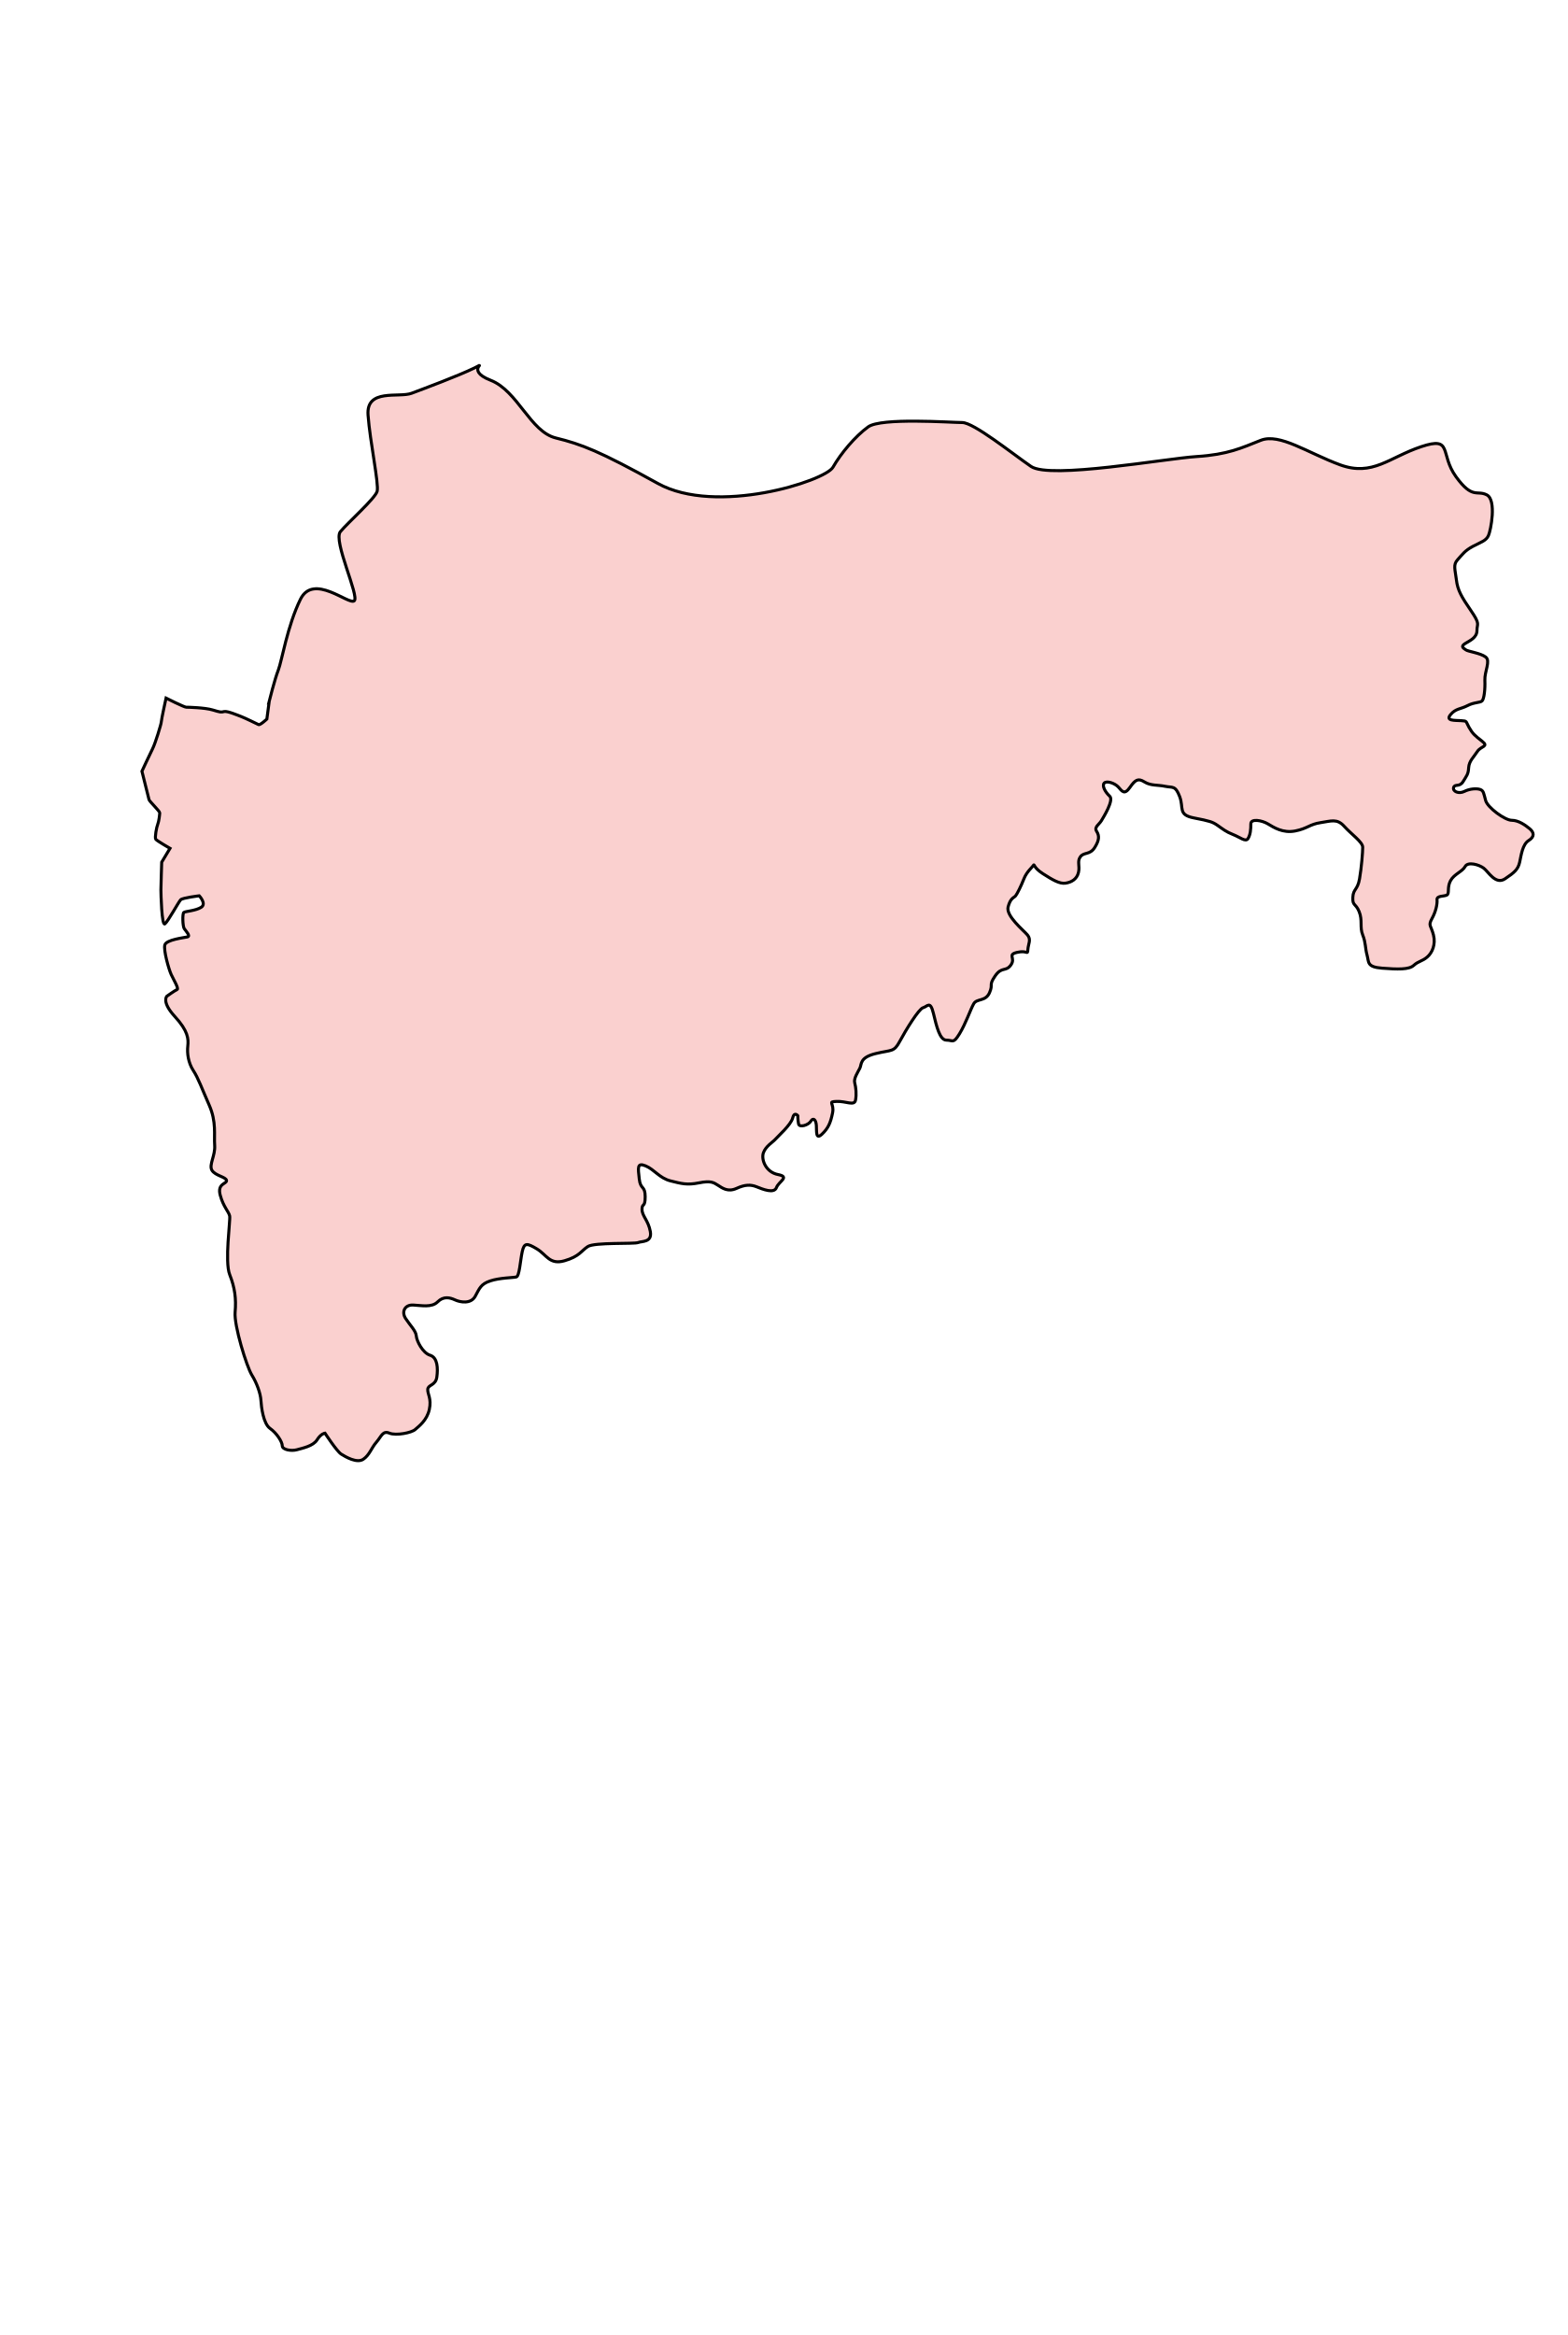
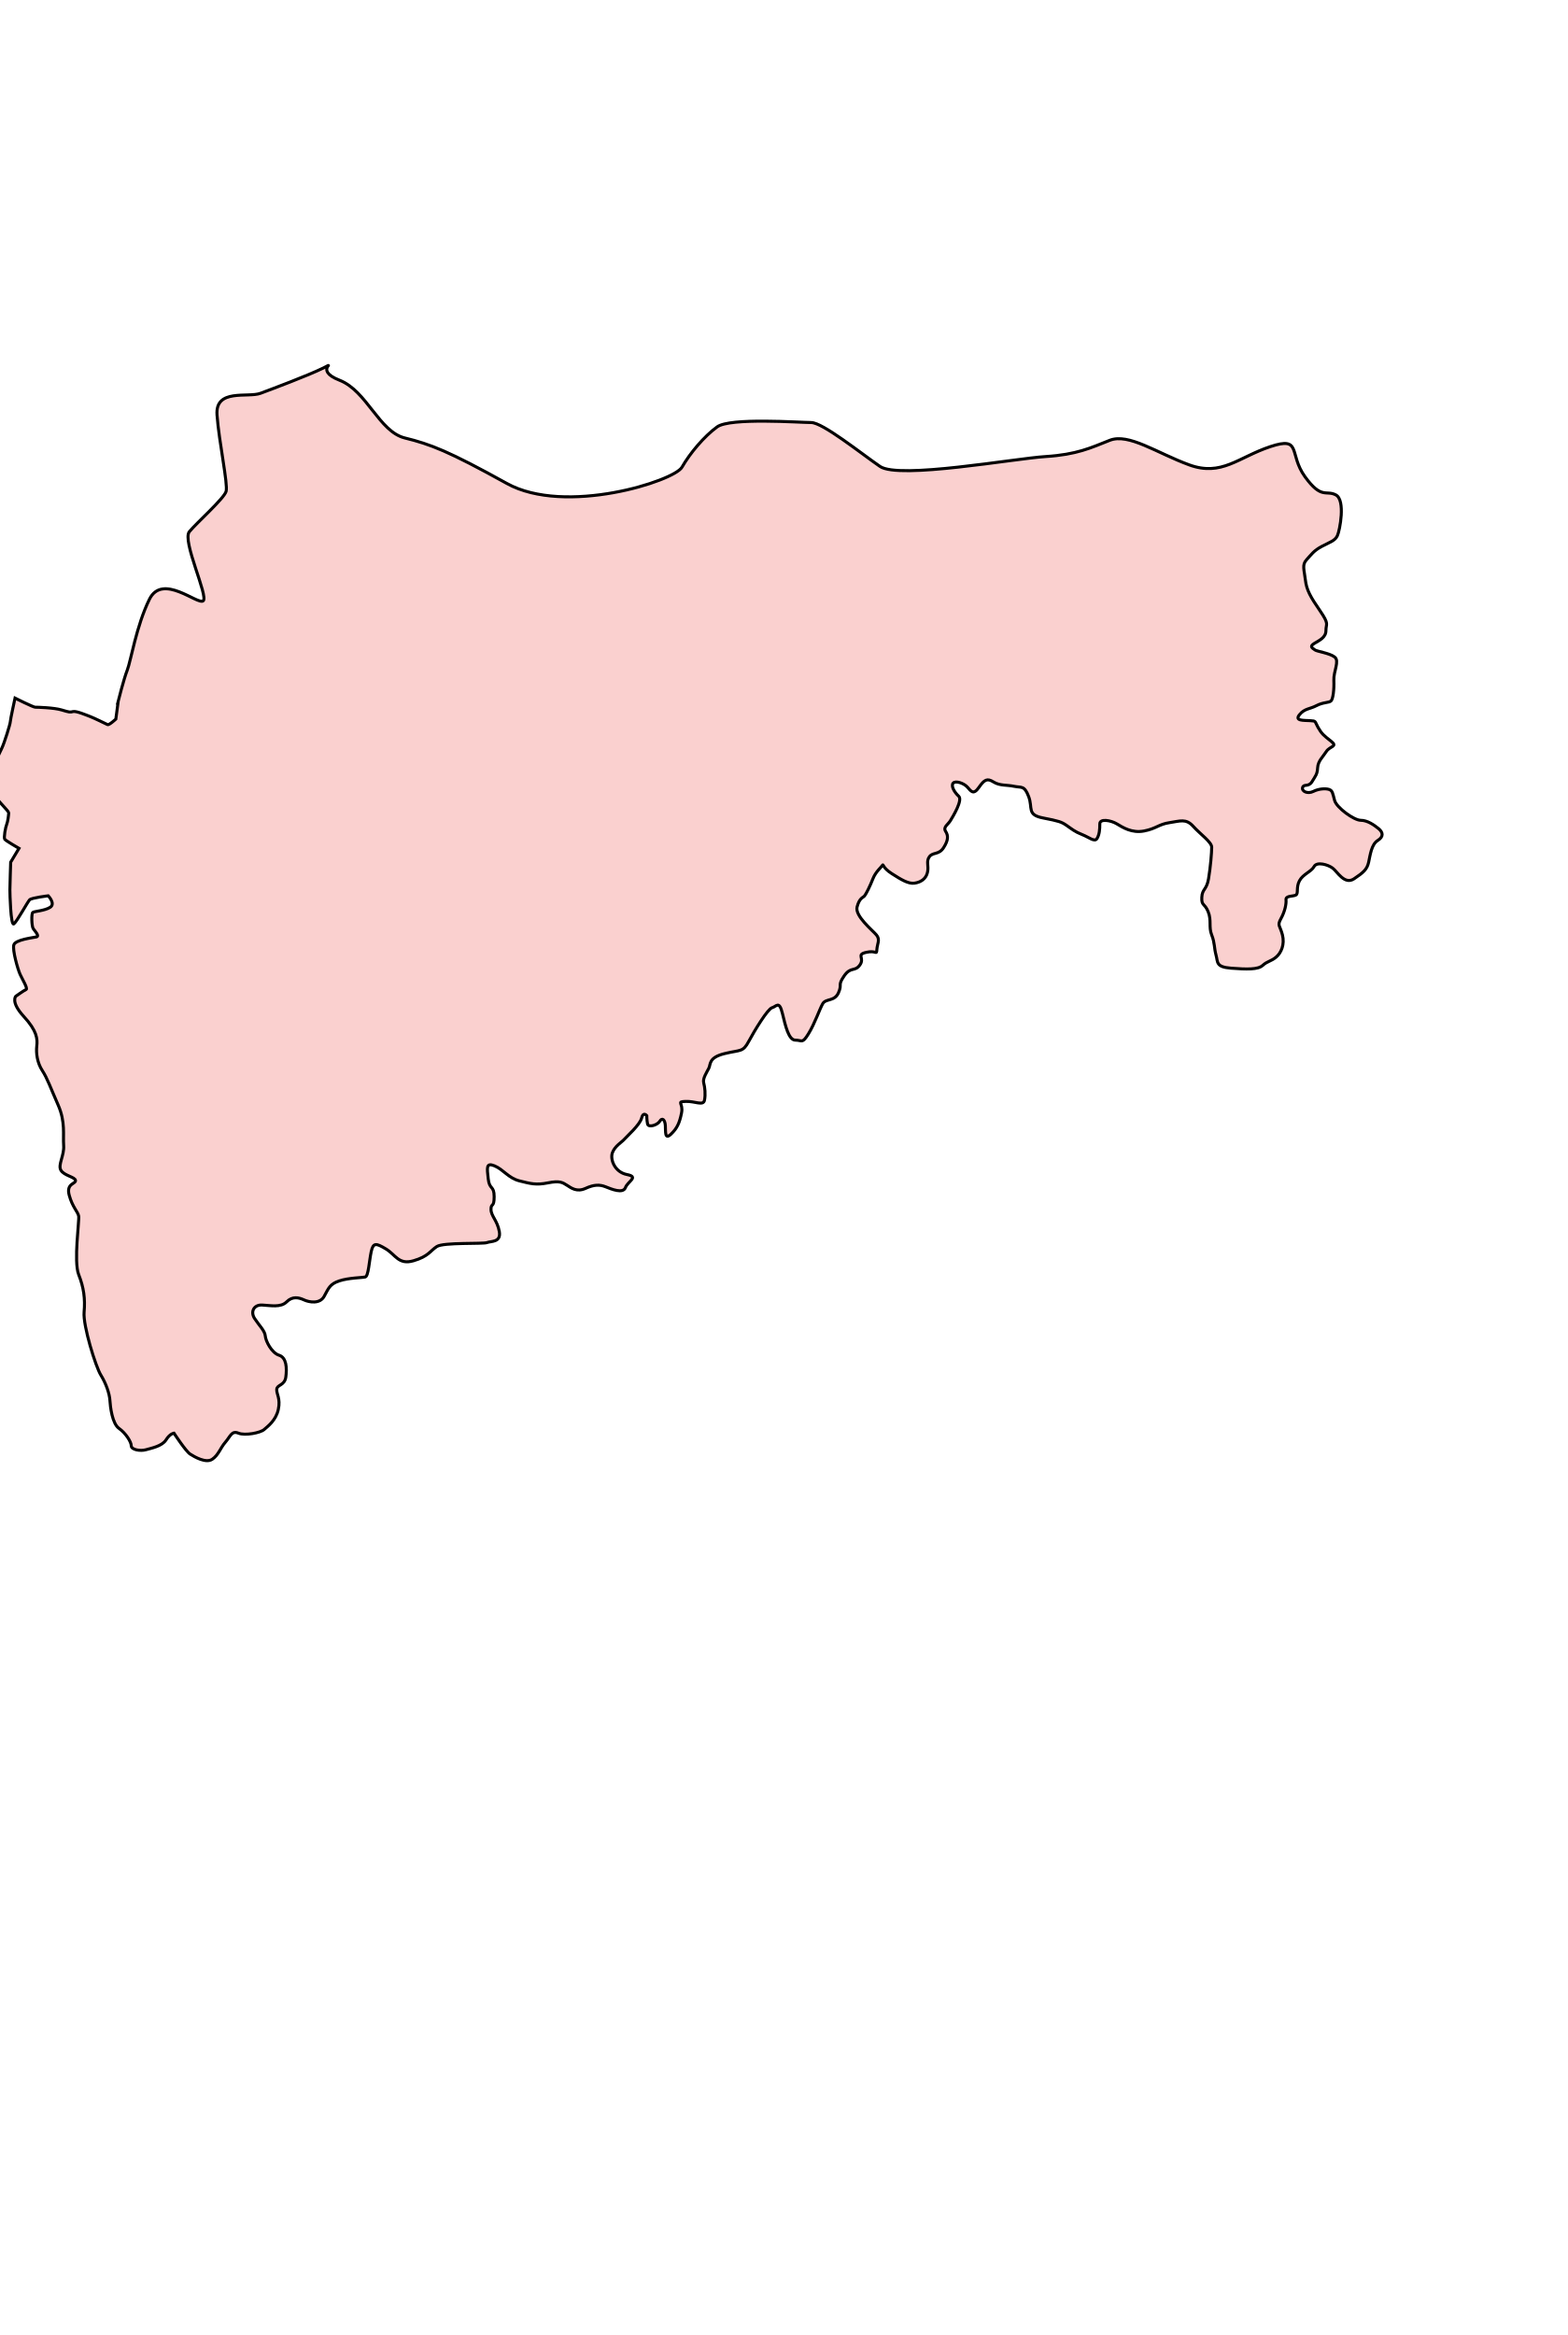
- <svg xmlns="http://www.w3.org/2000/svg" aria-label="Maharashtra" preserveAspectRatio="xMidYMid meet" style="width: 100%; height: 100%;" viewBox="200 800 519 773">
+ <svg xmlns="http://www.w3.org/2000/svg" aria-label="Maharashtra" preserveAspectRatio="xMidYMid meet" style="width: 120%; height: 120%;" viewBox="250 800 519 773">
  <g id="maharashtra">
    <path d="m 289.138,1032.157 -0.785,5.89 c 0,0 -2.225,2.094 -2.749,1.833 -0.524,-0.262 -4.581,-2.225 -5.628,-2.618 -1.047,-0.393 -4.712,-1.963 -5.759,-1.702 -1.047,0.262 -1.178,0.262 -3.796,-0.524 -2.618,-0.785 -8.115,-0.916 -8.77,-0.916 -0.654,0 -6.675,-3.01 -6.675,-3.01 0,0 -1.571,7.199 -1.571,7.854 0,0.654 -1.963,7.068 -2.88,8.901 -0.916,1.832 -3.534,7.461 -3.534,7.461 0,0 2.225,8.9 2.356,9.424 0.131,0.524 3.534,3.796 3.534,4.319 0,0.524 -0.262,2.88 -0.654,3.796 -0.393,0.916 -1.047,4.45 -0.654,4.974 0.393,0.524 4.712,3.01 4.712,3.01 l -2.749,4.581 c 0,0 -0.262,7.984 -0.262,9.162 0,1.178 0.262,12.042 1.309,11.257 1.047,-0.785 4.581,-7.33 5.236,-7.984 0.654,-0.654 6.152,-1.309 6.152,-1.309 0,0 2.487,2.618 0.654,3.796 -1.832,1.178 -5.236,1.309 -5.759,1.702 -0.524,0.393 -0.393,4.581 0.131,5.367 0.524,0.785 2.225,2.487 1.047,2.749 -1.178,0.262 -6.937,0.916 -7.461,2.618 -0.524,1.702 1.309,8.115 2.094,9.817 0.785,1.702 2.618,4.712 1.963,4.974 -0.654,0.262 -3.403,2.225 -3.403,2.225 0,0 -1.832,1.833 2.618,6.676 4.45,4.843 4.581,7.461 4.319,9.817 -0.262,2.356 0.131,5.497 1.832,8.115 1.702,2.618 2.749,5.759 5.236,11.387 2.487,5.628 1.571,9.948 1.832,13.351 0.262,3.403 -1.963,6.414 -0.916,8.246 1.047,1.833 4.712,2.225 4.843,3.403 0.131,1.178 -3.141,0.916 -2.094,4.843 1.047,3.927 2.88,5.497 3.141,6.937 0.262,1.44 -1.702,15.053 0,19.372 1.702,4.319 2.189,7.984 1.796,12.435 -0.393,4.45 3.832,18.063 5.534,20.812 1.702,2.749 2.88,6.152 3.01,8.377 0.131,2.225 0.785,7.723 3.01,9.293 2.225,1.571 4.058,4.45 4.058,5.759 0,1.309 3.01,1.833 4.843,1.309 1.832,-0.523 5.367,-1.178 6.675,-3.272 1.309,-2.094 2.618,-2.225 2.618,-2.225 0,0 3.927,6.021 5.367,6.937 1.44,0.916 5.236,3.141 7.33,1.702 2.094,-1.44 2.618,-3.665 4.319,-5.628 1.702,-1.963 2.094,-3.927 4.319,-3.01 2.225,0.916 7.33,-0.131 8.508,-1.178 1.178,-1.047 3.927,-3.01 4.712,-6.675 0.785,-3.665 -0.654,-5.105 -0.524,-6.676 0.131,-1.571 2.618,-1.178 3.01,-4.058 0.393,-2.88 0.262,-6.414 -2.225,-7.199 -2.487,-0.785 -4.45,-4.712 -4.581,-6.414 -0.131,-1.702 -2.094,-3.534 -3.534,-5.759 -1.44,-2.225 -0.262,-4.581 2.487,-4.45 2.749,0.131 6.152,0.916 8.115,-1.047 1.963,-1.963 4.058,-1.44 5.759,-0.654 1.702,0.785 5.236,1.44 6.675,-1.178 1.44,-2.618 1.832,-4.058 4.974,-5.105 3.141,-1.047 7.592,-1.047 8.639,-1.309 1.047,-0.262 1.309,-5.367 1.963,-8.377 0.654,-3.01 1.571,-2.88 4.843,-0.916 3.272,1.963 4.189,5.367 9.162,3.927 4.974,-1.44 5.497,-3.272 7.723,-4.712 2.225,-1.44 15.314,-0.785 16.623,-1.309 1.309,-0.523 4.712,0 4.058,-3.665 -0.654,-3.665 -2.749,-5.105 -2.749,-7.33 0,-2.225 1.047,-0.393 1.047,-4.189 0,-3.796 -1.571,-2.225 -1.963,-5.89 -0.393,-3.665 -0.785,-5.497 2.094,-4.319 2.88,1.178 4.581,4.058 8.246,4.974 3.665,0.916 5.497,1.44 9.424,0.654 3.927,-0.785 4.843,-0.131 6.283,0.785 1.44,0.916 3.272,2.356 6.152,1.047 2.88,-1.309 4.712,-1.309 6.675,-0.524 1.963,0.785 5.759,2.356 6.545,0.262 0.785,-2.094 4.581,-3.534 0.524,-4.319 -4.058,-0.785 -5.628,-4.974 -4.843,-7.199 0.785,-2.225 3.141,-3.534 3.927,-4.45 0.785,-0.916 5.236,-4.843 5.759,-7.068 0.524,-2.225 1.702,-0.785 1.702,-0.785 0,0 0,1.44 0.262,2.749 0.262,1.309 3.272,0.393 4.058,-0.916 0.785,-1.309 1.702,-0.524 1.832,1.44 0.131,1.963 -0.262,4.843 1.832,2.88 2.094,-1.963 2.88,-3.796 3.534,-7.068 0.654,-3.272 -1.832,-3.665 1.309,-3.796 3.141,-0.131 5.89,1.571 6.283,-0.393 0.393,-1.963 0.131,-4.319 -0.262,-5.759 -0.393,-1.44 1.047,-3.534 1.702,-4.843 0.654,-1.309 -0.131,-3.534 5.236,-4.843 5.367,-1.309 6.021,-0.393 7.984,-4.058 1.963,-3.665 6.283,-10.733 7.723,-11.126 1.44,-0.393 2.356,-2.487 3.403,1.833 1.047,4.319 2.094,8.9 4.319,8.9 2.225,0 2.225,1.309 4.319,-2.094 2.094,-3.403 3.665,-8.115 4.712,-9.948 1.047,-1.833 3.927,-0.654 5.236,-3.665 1.309,-3.01 -0.393,-2.225 1.832,-5.497 2.225,-3.272 3.534,-1.309 5.236,-3.665 1.702,-2.356 -1.309,-3.403 2.094,-4.189 3.403,-0.785 3.403,1.047 3.534,-0.916 0.131,-1.963 1.178,-3.272 -0.131,-4.843 -1.309,-1.571 -7.199,-6.283 -6.414,-9.293 0.785,-3.01 1.963,-3.01 2.487,-3.665 0.524,-0.654 1.832,-3.272 2.749,-5.628 0.916,-2.356 2.749,-3.796 3.141,-4.45 0.393,-0.654 -0.131,0.654 3.141,2.749 3.272,2.094 5.497,3.403 7.461,3.141 1.963,-0.262 3.796,-1.309 4.319,-3.534 0.524,-2.225 -0.524,-3.665 0.654,-5.236 1.178,-1.571 3.141,-0.524 4.712,-3.01 1.571,-2.487 1.571,-3.927 0.654,-5.367 -0.916,-1.44 0.785,-2.225 1.571,-3.534 0.785,-1.309 4.189,-6.806 2.749,-8.115 -1.44,-1.309 -2.618,-3.403 -1.832,-4.319 0.785,-0.916 3.534,0 4.712,1.309 1.178,1.309 1.963,2.749 3.796,0.131 1.832,-2.618 2.749,-3.141 4.843,-1.833 2.094,1.309 4.319,0.916 6.806,1.44 2.487,0.524 3.403,-0.393 4.843,3.403 1.44,3.796 -0.654,6.021 4.712,7.068 5.367,1.047 6.152,1.309 7.853,2.487 1.702,1.178 2.749,2.094 5.105,3.01 2.356,0.916 4.189,2.618 4.974,1.309 0.785,-1.309 0.916,-3.01 0.916,-4.843 0,-1.833 3.665,-1.178 5.628,0 1.963,1.178 4.974,3.141 9.031,2.356 4.058,-0.785 4.843,-2.225 8.377,-2.749 3.534,-0.524 5.497,-1.44 7.853,1.178 2.356,2.618 6.152,5.236 6.152,6.937 0,1.702 -0.393,6.676 -1.047,10.471 -0.654,3.796 -2.094,3.272 -2.225,6.152 -0.131,2.88 0.916,1.833 2.094,4.712 1.178,2.88 0.131,5.105 1.178,7.723 1.047,2.618 0.785,4.319 1.44,6.676 0.654,2.356 -0.131,3.927 4.974,4.319 5.105,0.393 8.901,0.523 10.471,-0.916 1.571,-1.44 2.749,-1.309 4.45,-2.749 1.702,-1.44 2.88,-4.189 2.094,-7.33 -0.785,-3.141 -1.832,-3.01 -0.524,-5.367 1.309,-2.356 1.832,-4.843 1.702,-6.283 -0.131,-1.44 2.356,-1.047 3.272,-1.571 0.916,-0.523 0,-2.487 1.178,-4.712 1.178,-2.225 3.927,-3.01 4.843,-4.712 0.916,-1.702 4.581,-0.654 6.152,0.524 1.571,1.178 3.927,5.628 7.068,3.534 3.141,-2.094 4.319,-3.141 4.843,-5.497 0.524,-2.356 0.916,-5.89 3.01,-7.199 2.094,-1.309 1.702,-2.749 0.262,-3.927 -1.44,-1.178 -3.665,-2.749 -5.89,-2.749 -2.225,0 -7.984,-4.189 -8.639,-6.545 -0.654,-2.356 -0.654,-3.272 -1.832,-3.665 -1.178,-0.393 -3.403,-0.262 -5.236,0.654 -1.832,0.916 -3.927,0 -3.534,-1.309 0.393,-1.309 1.963,0 3.141,-1.963 1.178,-1.963 1.702,-2.356 1.832,-4.581 0.131,-2.225 1.702,-3.534 2.88,-5.367 1.178,-1.833 3.927,-1.571 1.571,-3.403 -2.356,-1.832 -3.141,-2.487 -4.319,-4.581 -1.178,-2.094 -0.524,-2.094 -2.618,-2.225 -2.094,-0.131 -5.236,0.131 -3.534,-1.963 1.702,-2.094 3.403,-1.832 5.628,-3.01 2.225,-1.178 4.189,-0.916 4.843,-1.571 0.654,-0.654 1.047,-3.796 0.916,-6.806 -0.131,-3.01 1.963,-6.414 0.262,-7.723 -1.702,-1.309 -5.89,-1.832 -6.545,-2.356 -0.654,-0.524 -1.963,-1.047 -0.262,-2.094 1.702,-1.047 3.927,-1.963 3.927,-4.319 0,-2.356 1.178,-1.963 -1.963,-6.545 -3.141,-4.581 -4.45,-6.806 -4.843,-10.21 -0.393,-3.403 -1.178,-4.974 0.393,-6.675 1.571,-1.702 2.356,-3.01 5.105,-4.45 2.749,-1.44 4.319,-1.832 5.105,-3.534 0.785,-1.702 2.749,-11.78 -0.524,-13.482 -3.272,-1.702 -4.712,1.571 -10.21,-6.021 -5.497,-7.592 -0.916,-13.482 -11.518,-9.948 -10.602,3.534 -16.1,9.948 -26.833,6.021 -10.733,-3.927 -20.026,-10.602 -26.309,-8.115 -6.283,2.487 -10.864,4.712 -21.204,5.367 -10.34,0.654 -48.561,7.592 -54.843,3.272 -6.283,-4.319 -18.979,-14.529 -22.775,-14.529 -3.796,0 -26.833,-1.702 -31.152,1.44 -4.319,3.141 -9.031,8.77 -11.649,13.351 -2.618,4.581 -38.613,16.1 -57.985,5.367 -19.372,-10.733 -25.262,-12.958 -33.77,-15.052 -8.508,-2.094 -12.566,-15.576 -21.597,-19.11 -9.031,-3.534 0,-6.675 -5.367,-4.058 -5.367,2.618 -16.623,6.806 -20.812,8.377 -4.189,1.571 -15.052,-1.702 -14.398,7.199 0.654,8.901 3.665,22.906 3.01,25.262 -0.654,2.356 -9.686,10.34 -12.173,13.351 -2.487,3.01 6.414,21.466 4.581,22.906 -1.832,1.44 -13.482,-9.293 -17.801,-0.524 -4.319,8.77 -6.152,20.419 -7.33,23.43 -1.178,3.01 -3.01,10.34 -3.01,10.34 z" id="path3819" style="fill:#fad0cf;fill-opacity:1;stroke:#000000;stroke-width:1px;stroke-linecap:butt;stroke-linejoin:miter;stroke-opacity:1" />
  </g>
</svg>
